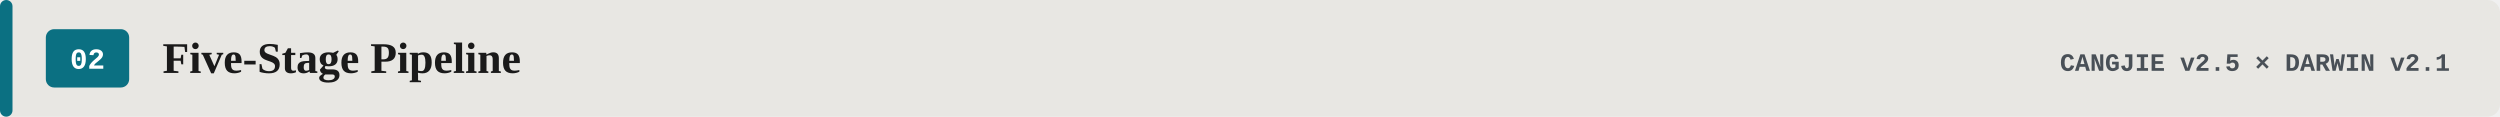
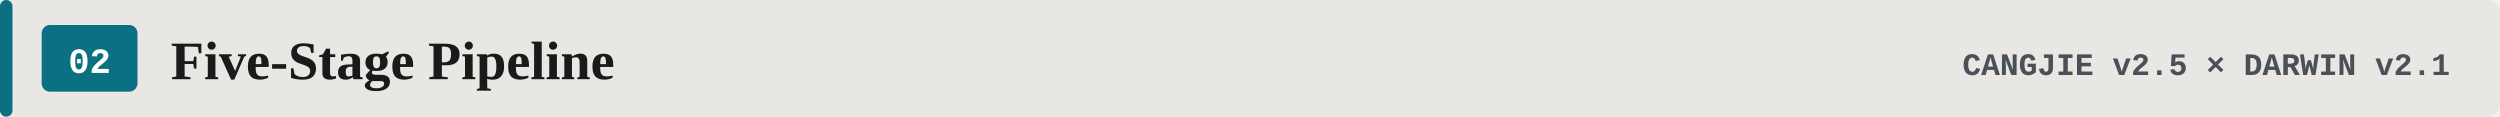
<svg xmlns="http://www.w3.org/2000/svg" viewBox="0 0 1200 56" width="100%" role="img" aria-labelledby="t">
  <rect width="1200" height="56" rx="6" fill="#e8e7e3" />
  <rect x="0" y="0" width="6" height="56" rx="3" fill="#0b7082" />
-   <rect x="22" y="14" width="40" height="28" rx="4" fill="#0b7082" />
-   <text x="42" y="33" fill="#ffffff" font-family="ui-monospace, SFMono-Regular, Menlo, Consolas, 'Liberation Mono', monospace" font-size="14" font-weight="700" text-anchor="middle">02</text>
-   <text x="78" y="35" fill="#1a1a1a" font-family="Georgia, 'Times New Roman', 'Songti SC', 'SimSun', serif" font-size="21" font-weight="700">Five-Stage Pipeline</text>
-   <text x="1176" y="34" fill="#495057" font-family="ui-monospace, SFMono-Regular, Menlo, Consolas, 'Liberation Mono', monospace" font-size="12" font-weight="600" text-anchor="end">CANGJIE v2.5 × DARWIN v2.1</text>
+   <rect x="20" y="12" width="46" height="32" rx="4" fill="#0b7082" />
+   <text x="43" y="35" fill="#ffffff" font-family="ui-monospace, SFMono-Regular, Menlo, Consolas, 'Liberation Mono', monospace" font-size="17" font-weight="700" text-anchor="middle">02</text>
+   <text x="82" y="38" fill="#1a1a1a" font-family="Georgia, 'Times New Roman', 'Songti SC', 'SimSun', serif" font-size="26" font-weight="700">Five-Stage Pipeline</text>
+   <text x="1176" y="36" fill="#495057" font-family="ui-monospace, SFMono-Regular, Menlo, Consolas, 'Liberation Mono', monospace" font-size="15" font-weight="600" text-anchor="end">CANGJIE v2.5 × DARWIN v2.1</text>
</svg>
